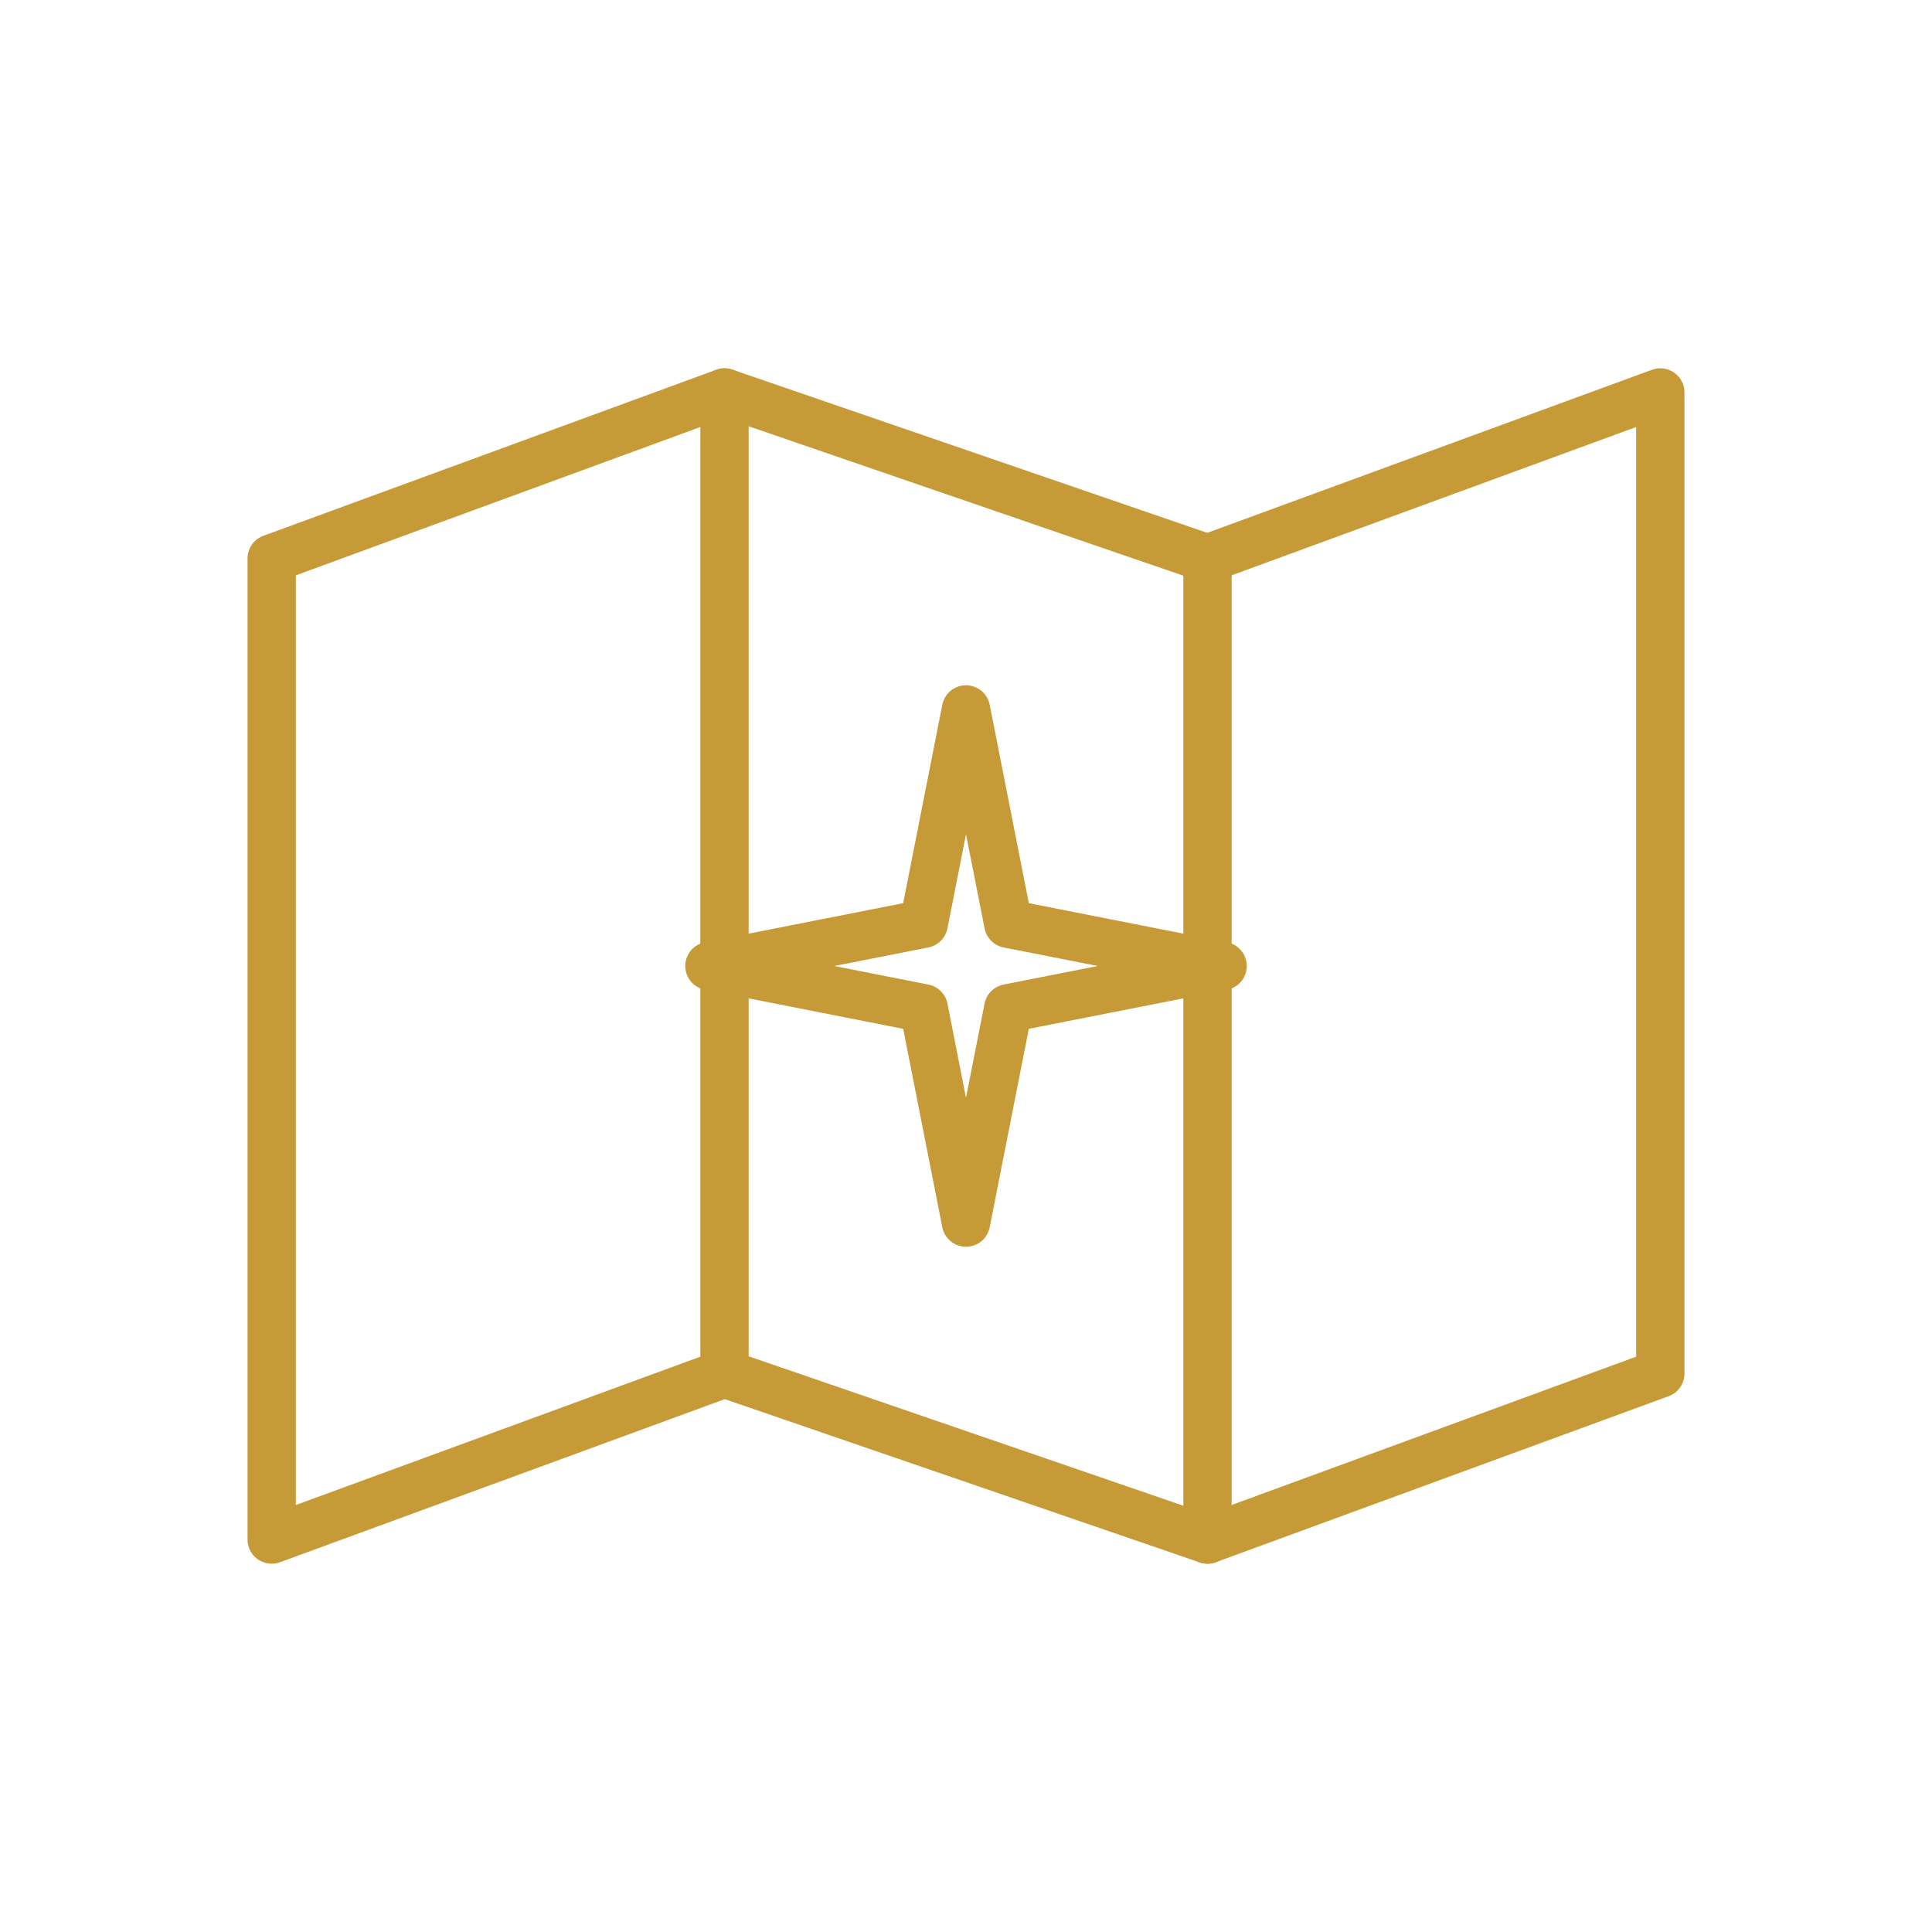
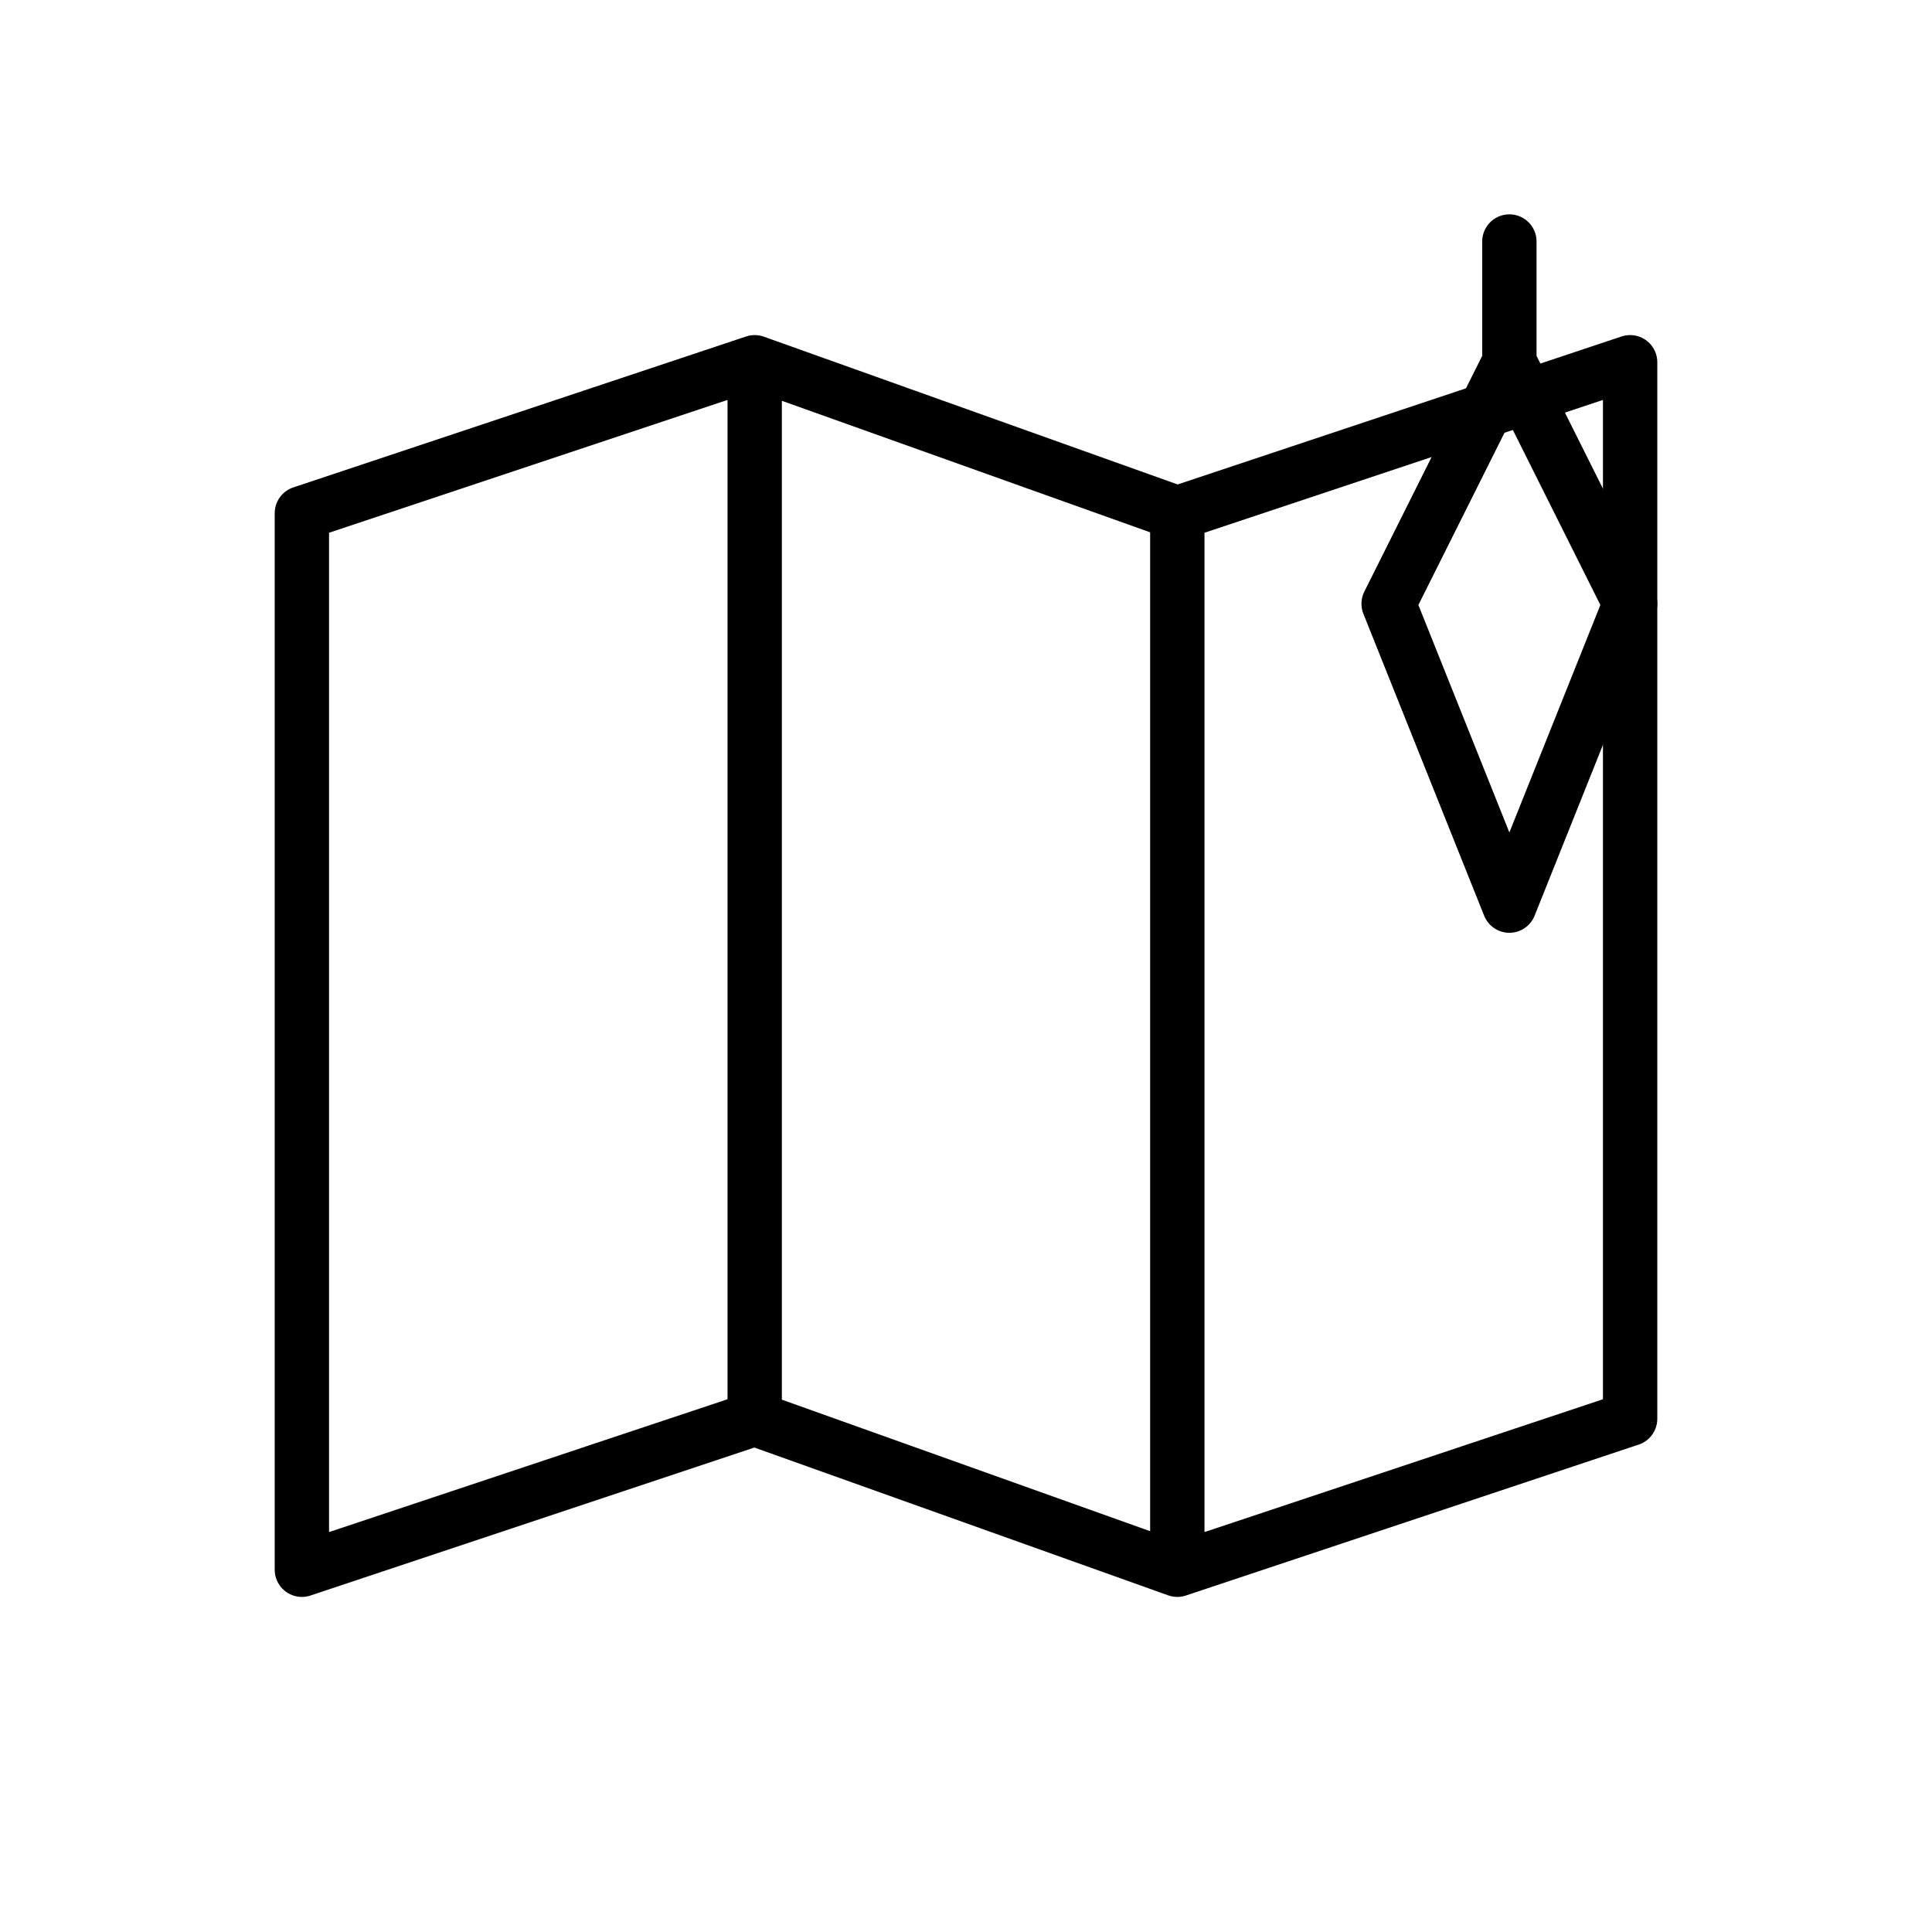
- <svg xmlns="http://www.w3.org/2000/svg" viewBox="0 0 64 64" fill="none" stroke="#C79A38" stroke-width="1.6" stroke-linecap="round" stroke-linejoin="round">
-   <path d="M9 18.5 L24 13 L40 18.5 L55 13 V45.5 L40 51 L24 45.5 L9 51 Z" />
-   <path d="M24 13 V45.5 M40 18.5 V51" />
-   <path d="M32 23.5 L33.4 30.6 L40.5 32 L33.4 33.4 L32 40.5 L30.6 33.4 L23.5 32 L30.6 30.6 Z" />
+ <svg xmlns="http://www.w3.org/2000/svg" viewBox="0 0 64 64" fill="none">
+   <g stroke="currentColor" stroke-width="1.8" stroke-linecap="round" stroke-linejoin="round">
+     <path d="M10 17l15-5 14 5 15-5v35l-15 5-14-5-15 5zM25 12v35M39 17v35" />
+     <path d="M46 20l4-8 4 8-4 10zM50 12v-4" />
+   </g>
</svg>
